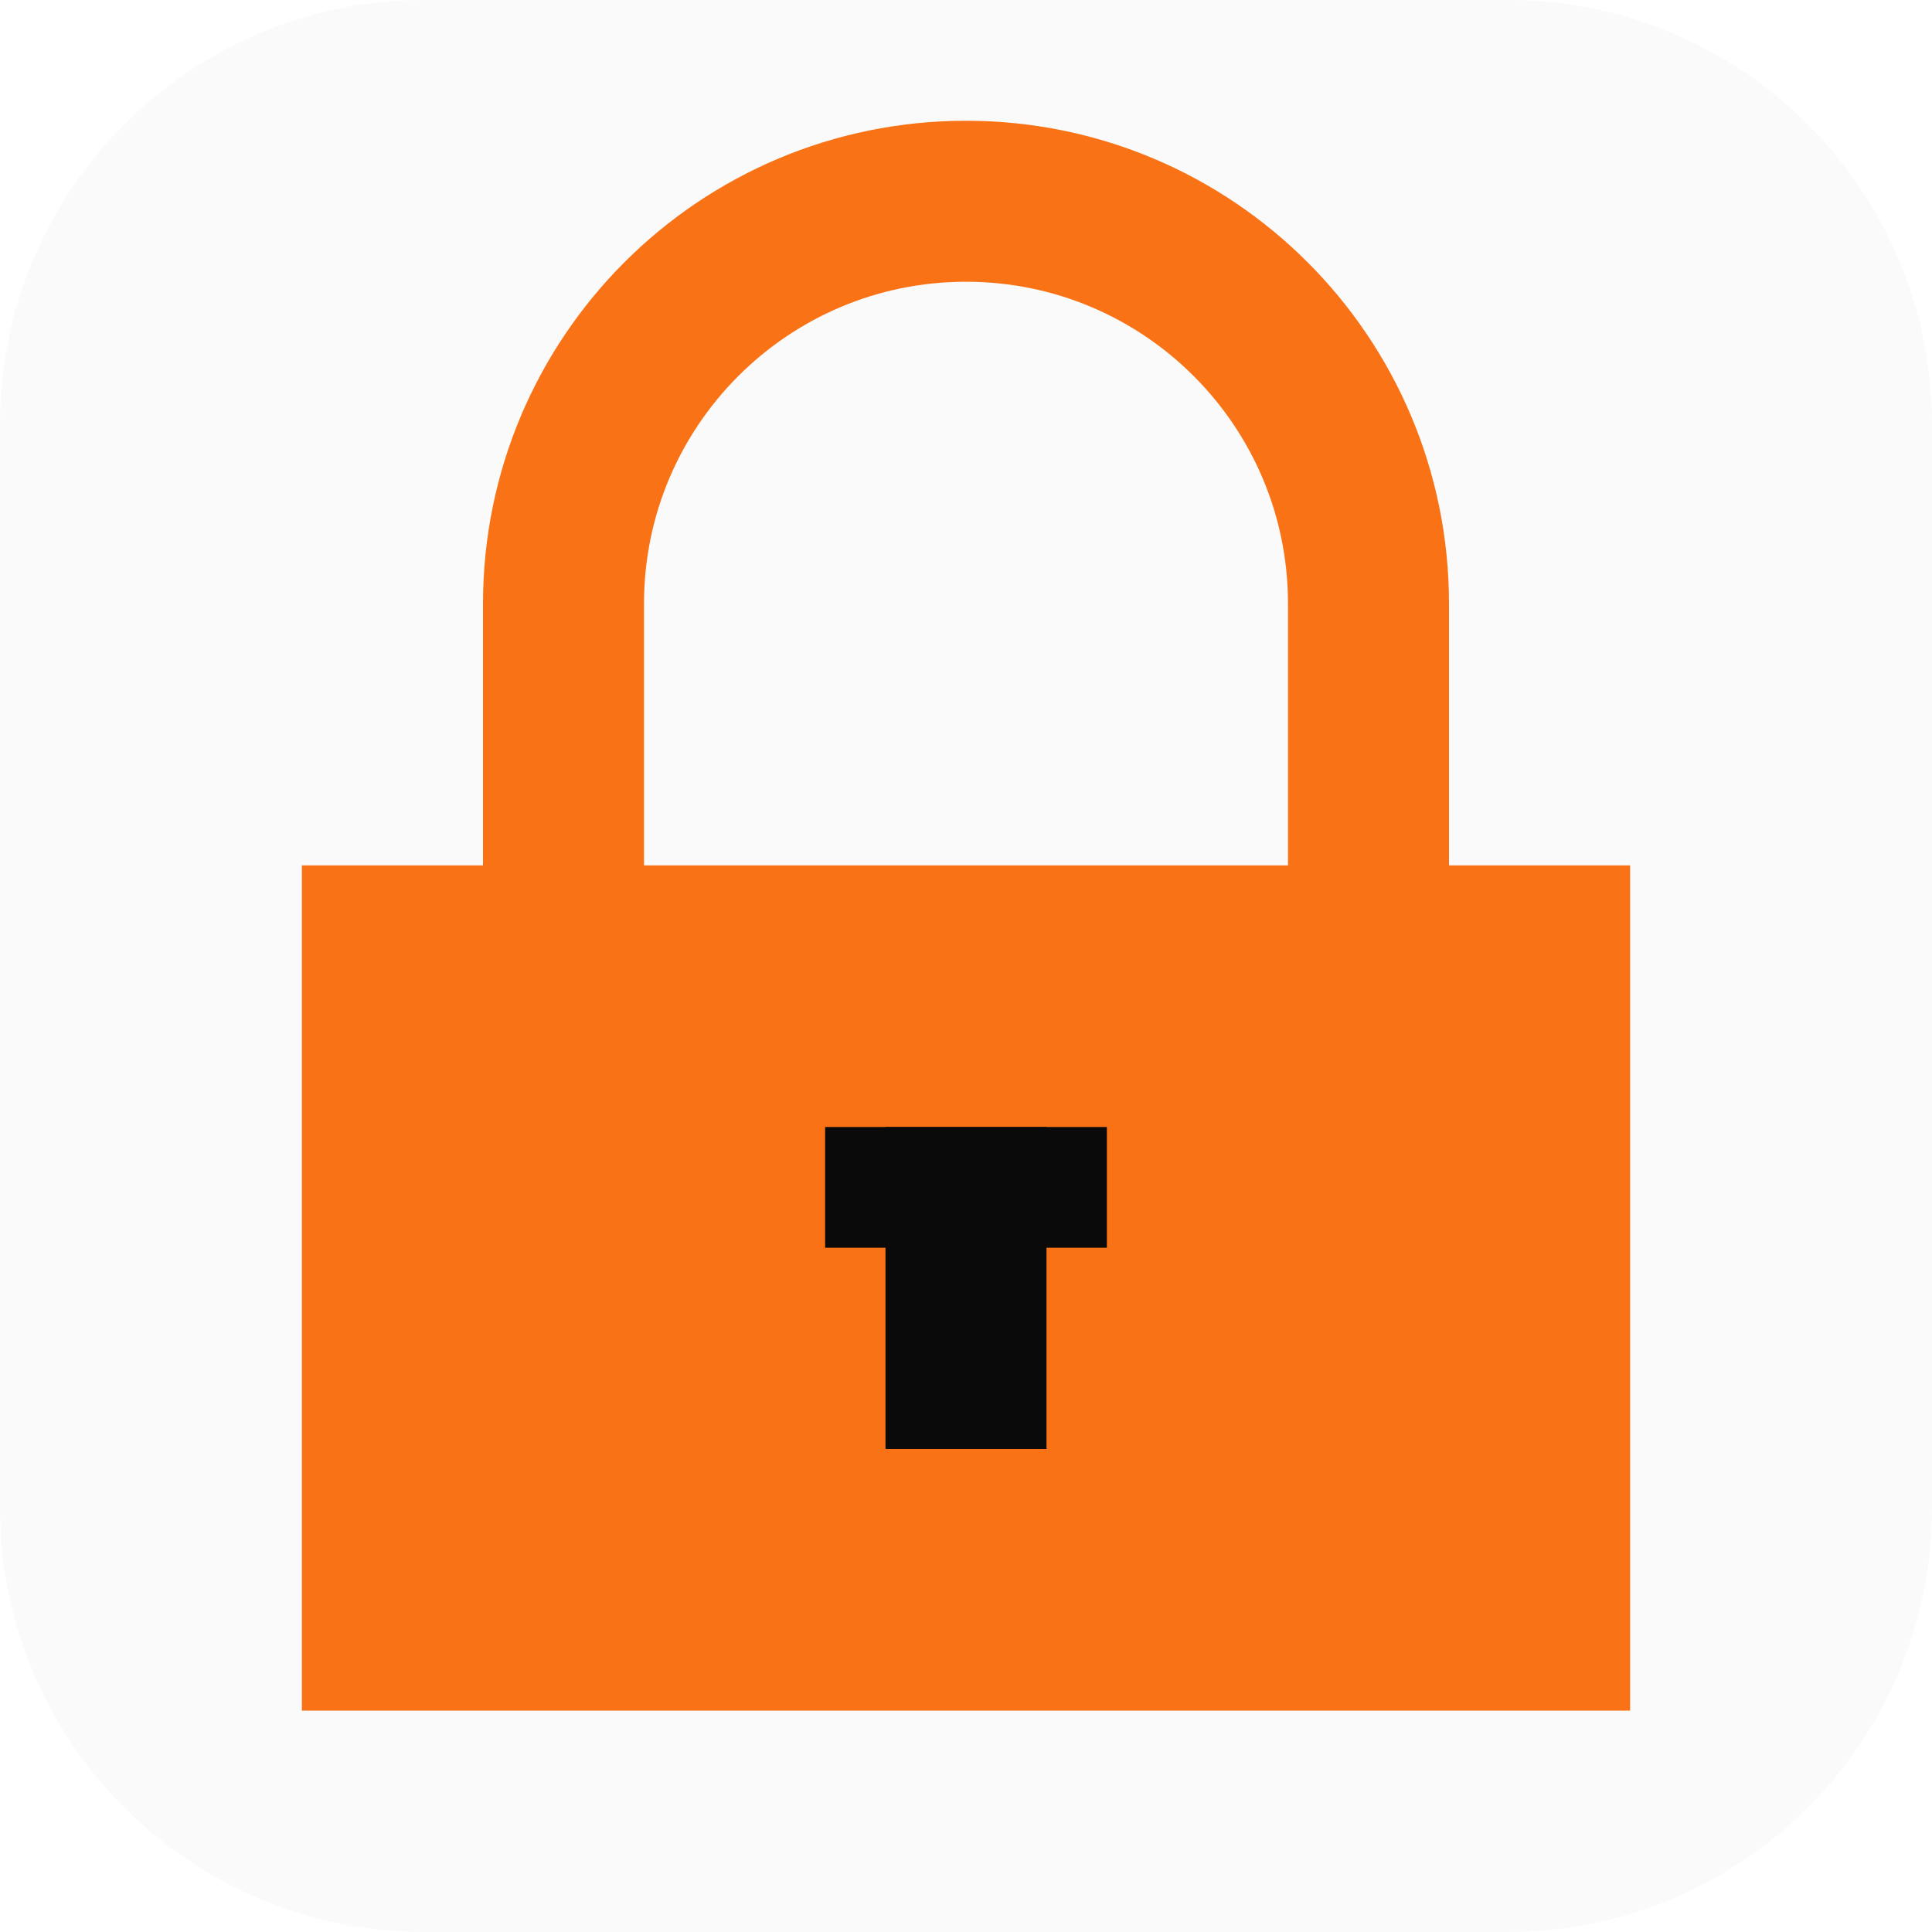
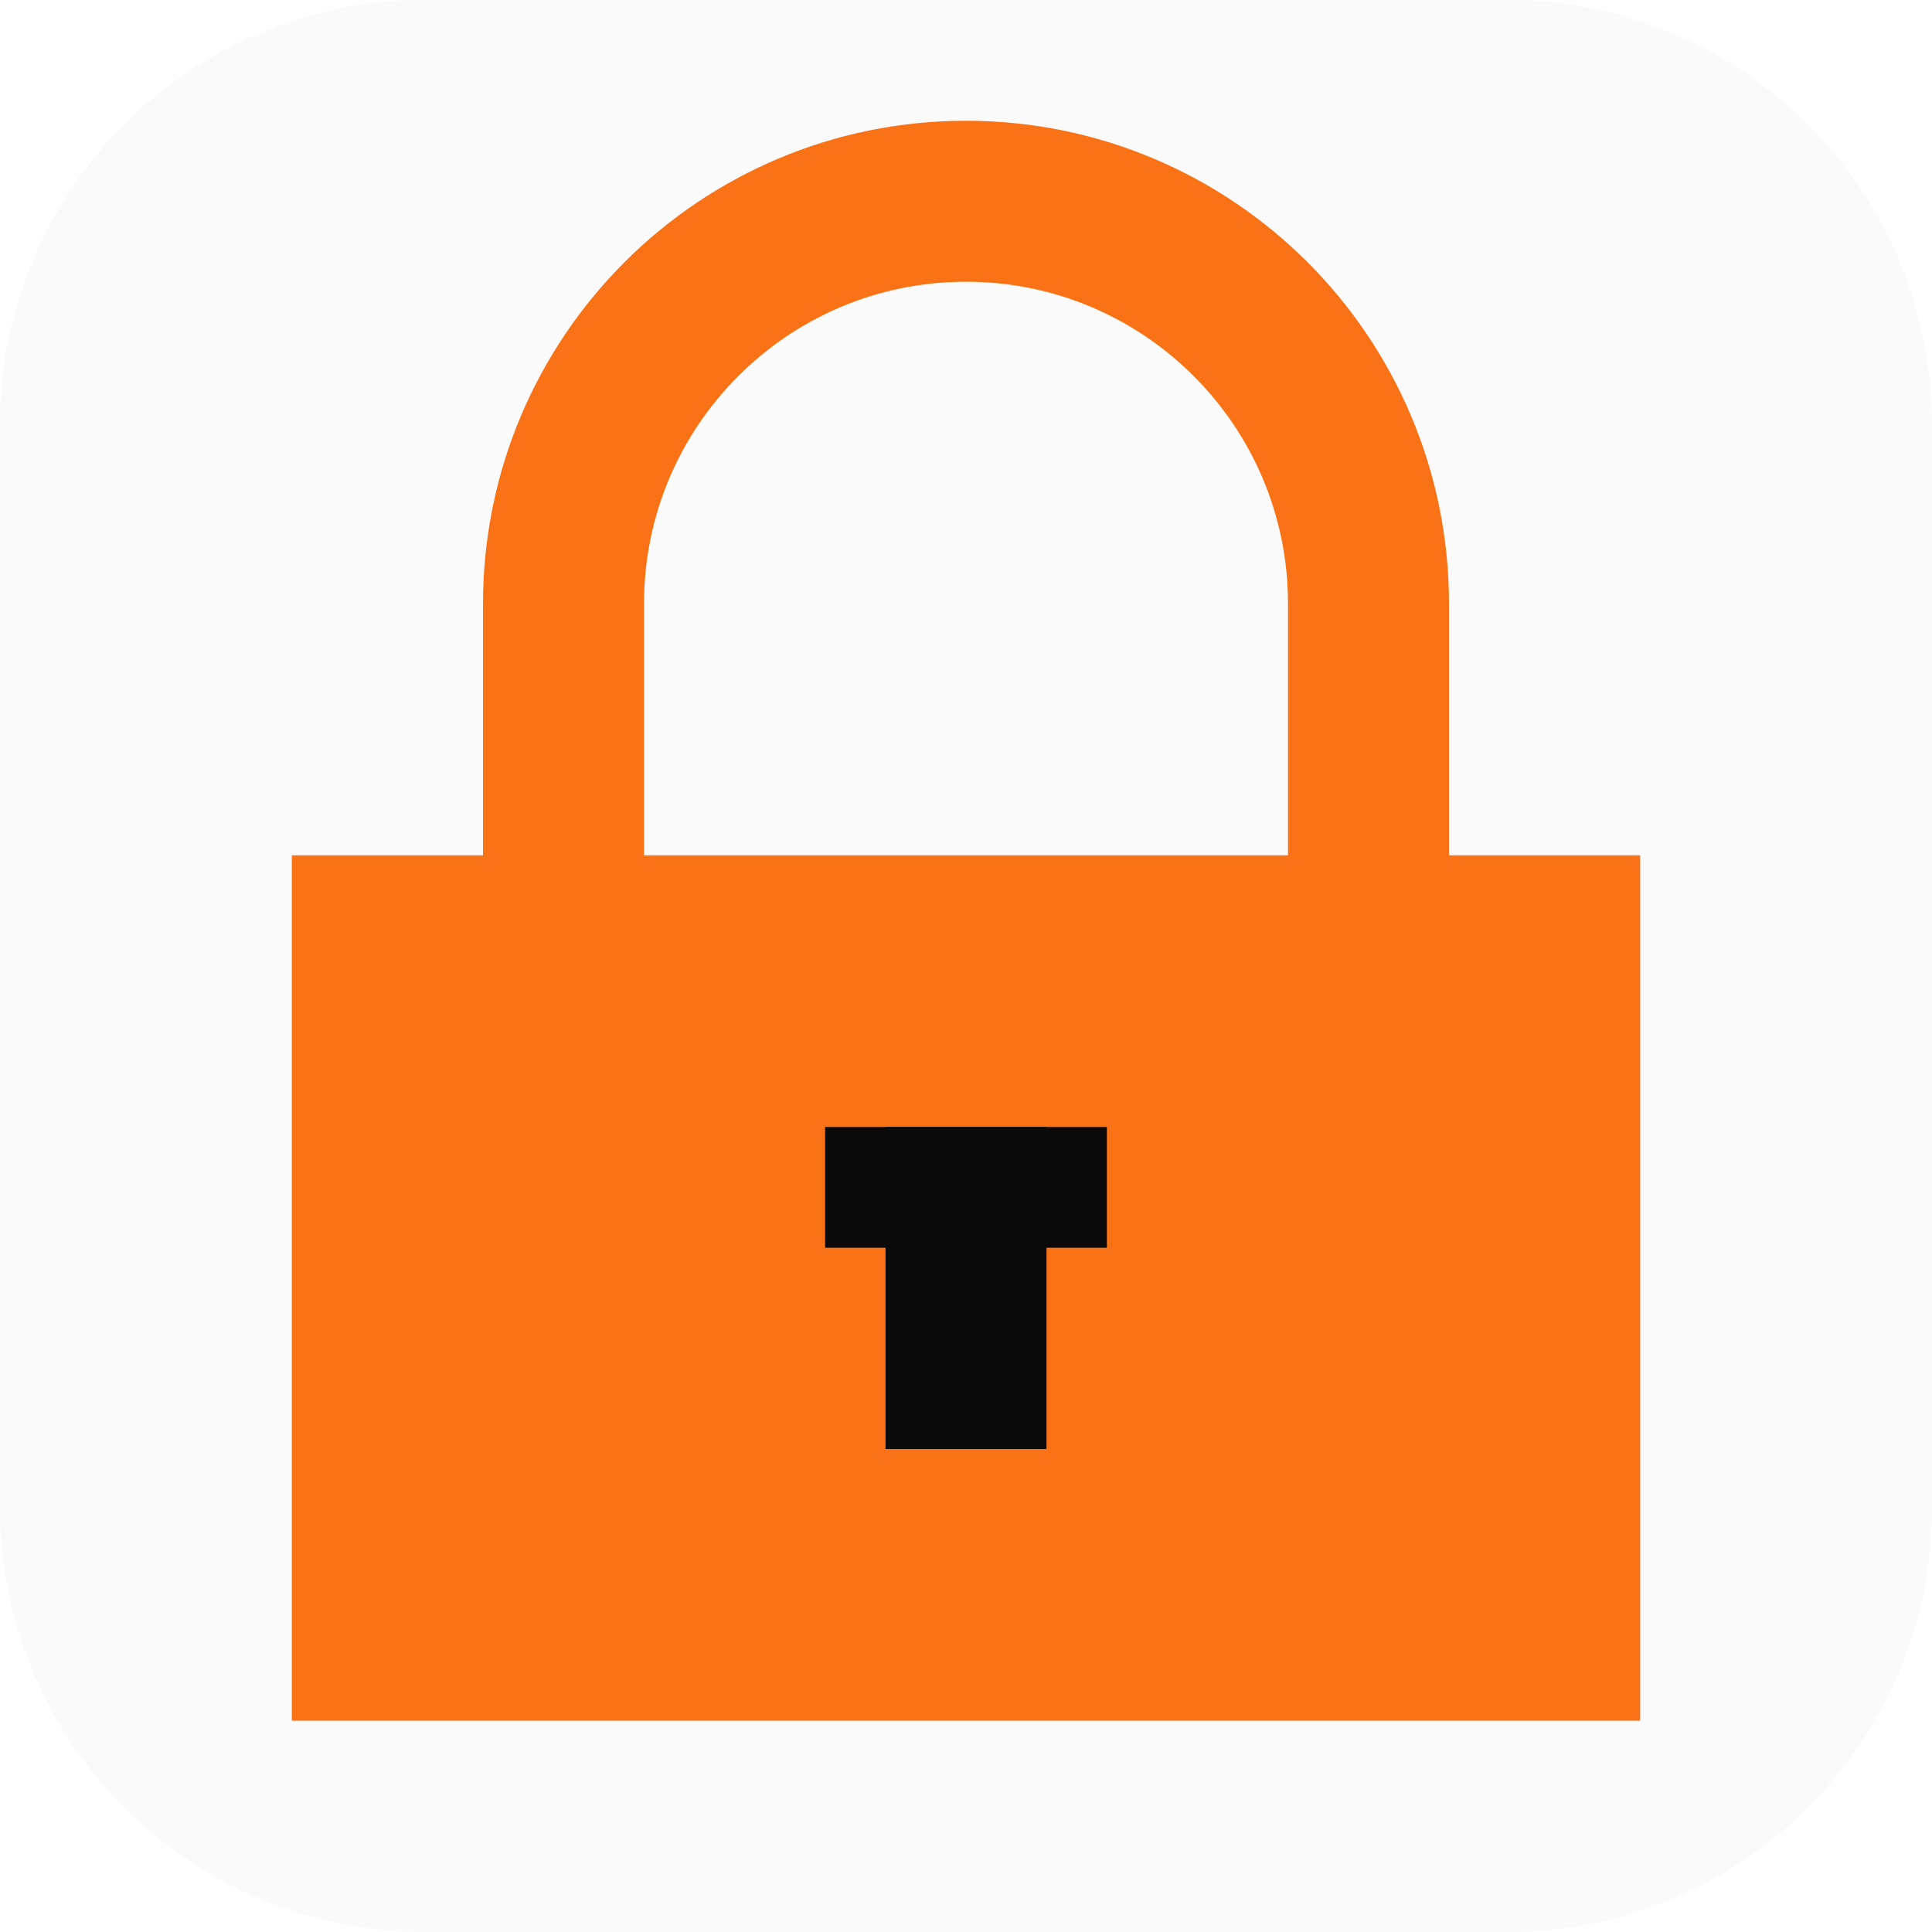
<svg xmlns="http://www.w3.org/2000/svg" viewBox="0 0 1024 1024" role="img" aria-label="oc·lock mark">
  <rect width="1024" height="1024" rx="225" ry="225" fill="#fafafa" />
  <g transform="scale(42.66667 42.66667)">
    <path d="M7 11V7.5a5 5 0 0 1 10 0V11" fill="none" stroke="#f97316" stroke-width="2" stroke-linecap="square" />
-     <rect x="4" y="11" width="16" height="10" fill="#f97316" stroke="#f97316" stroke-width="0.5" />
+     <rect x="4" y="11" width="16" height="10" fill="#f97316" stroke="#f97316" stroke-width="0.75" />
    <rect x="11" y="14" width="2" height="4" fill="#0a0a0a" />
    <rect x="10.25" y="14" width="3.5" height="1.5" fill="#0a0a0a" />
  </g>
</svg>
